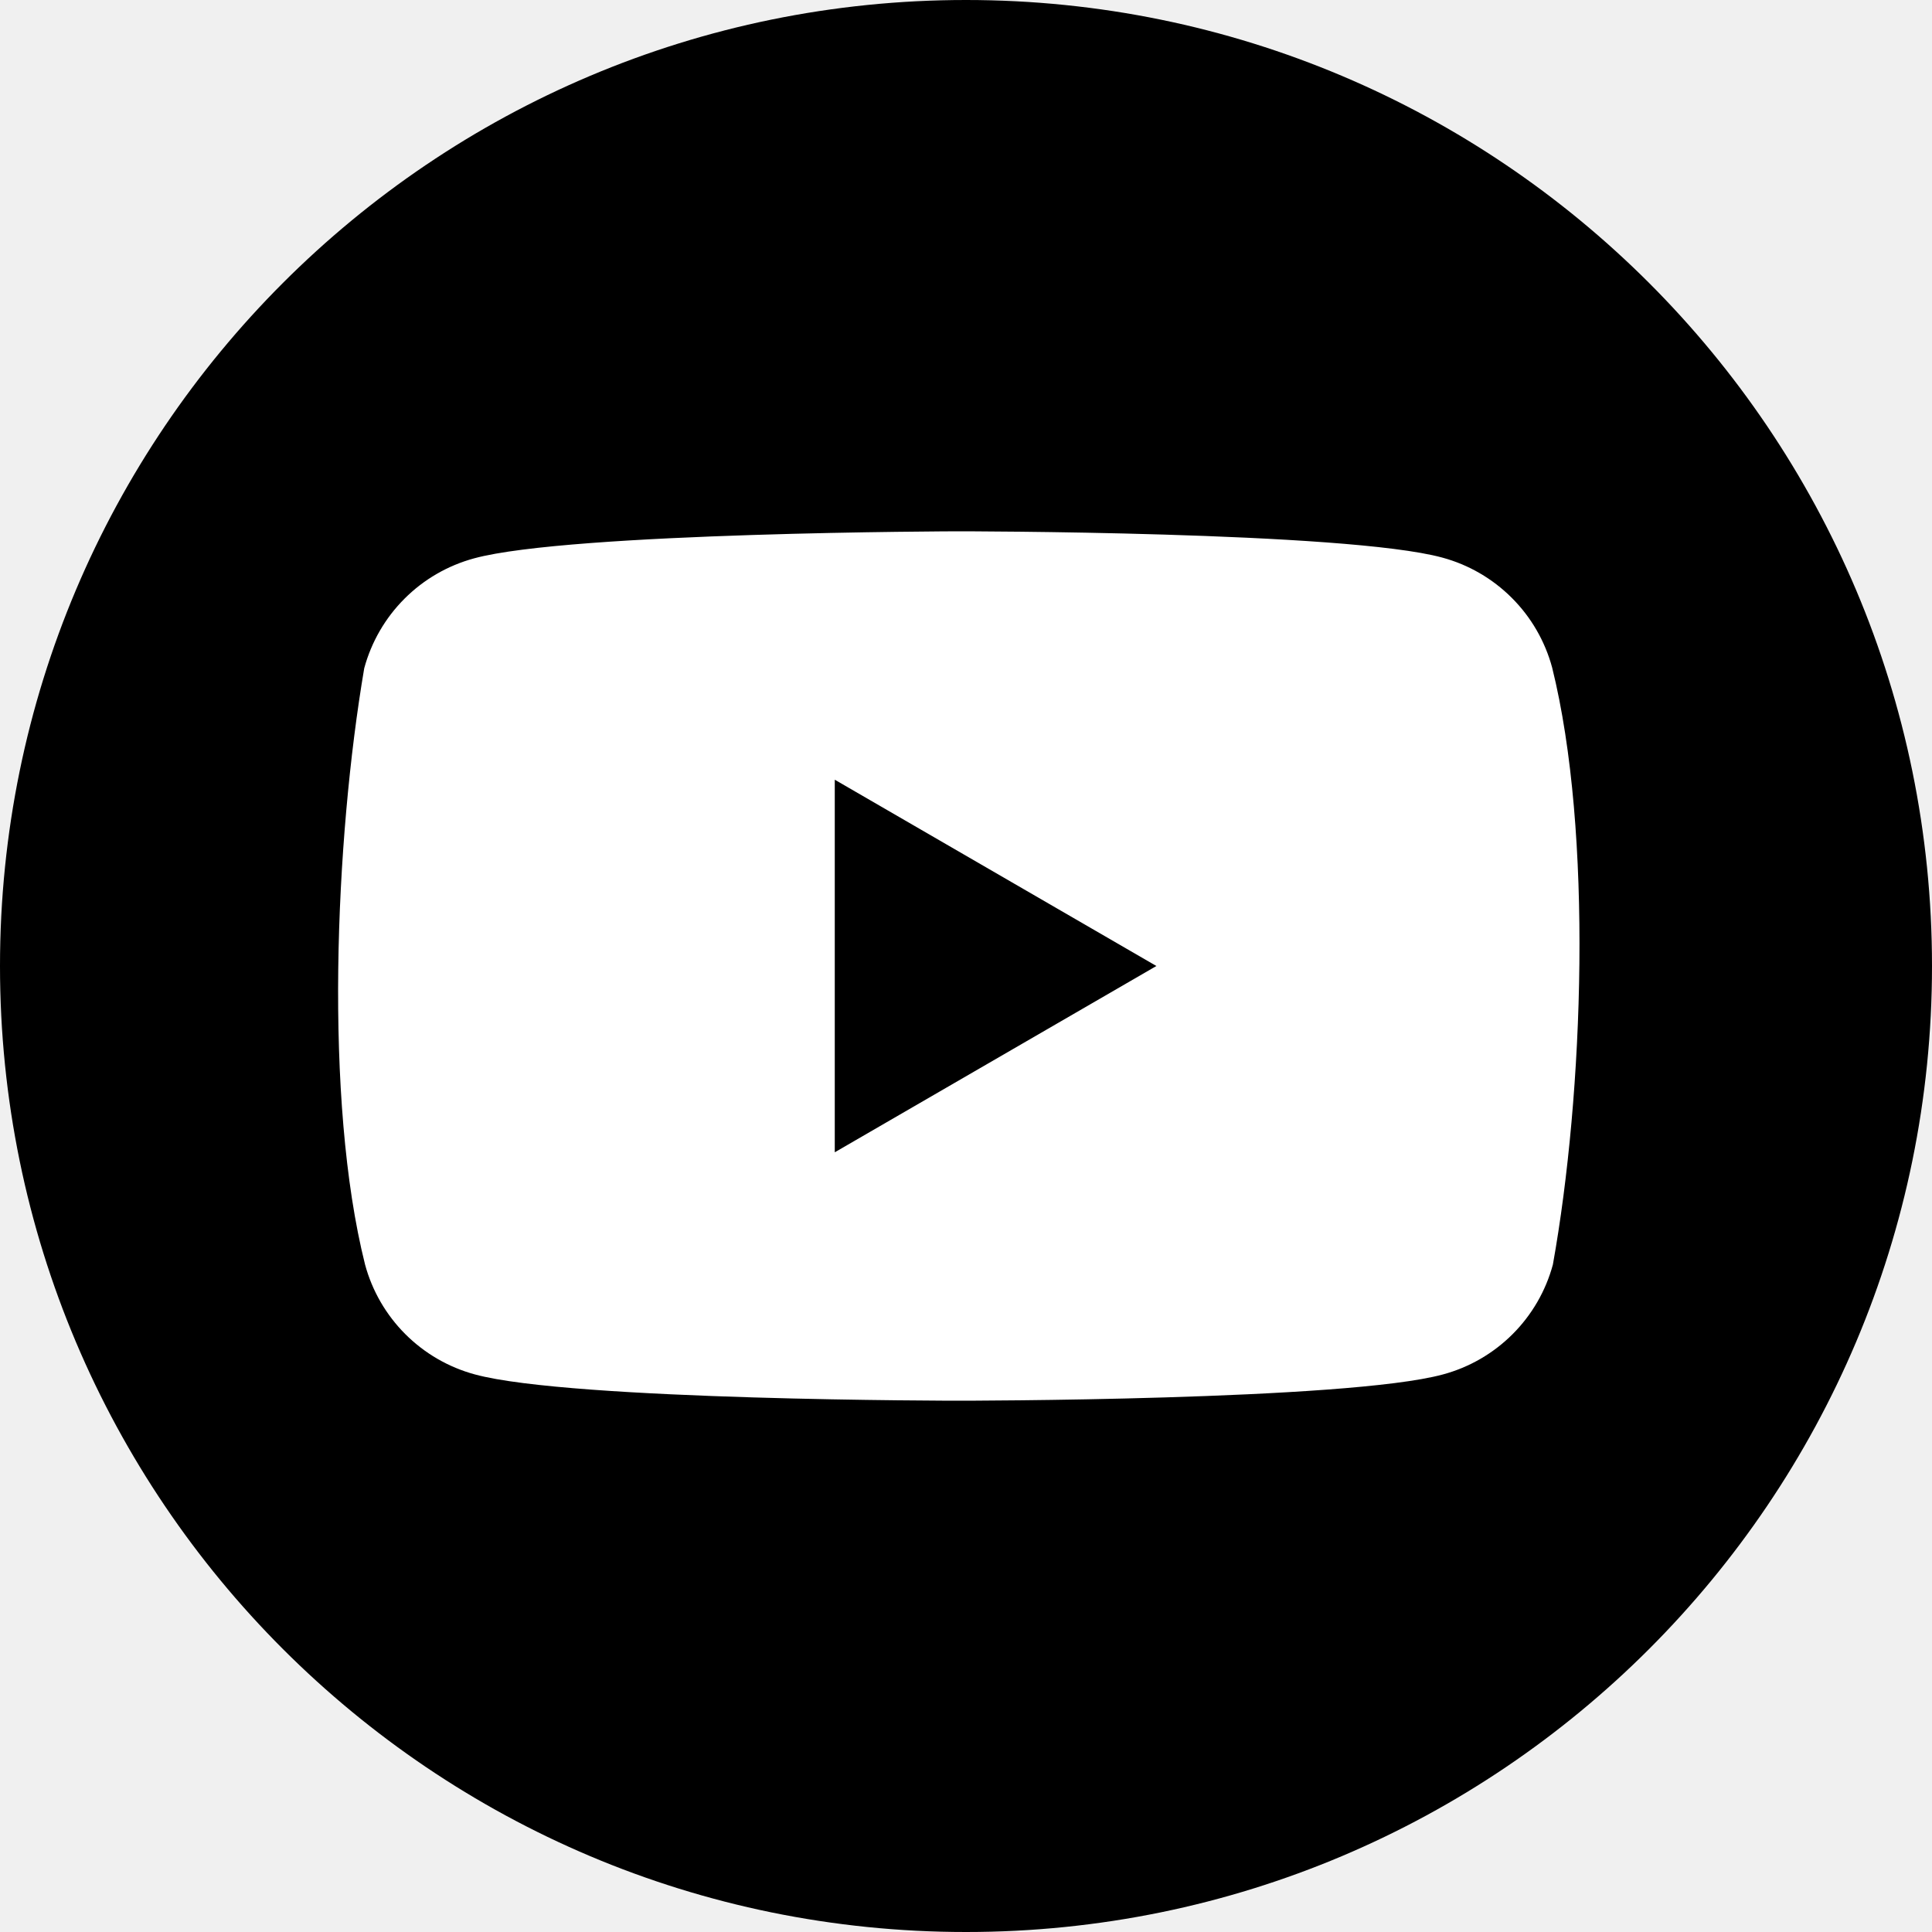
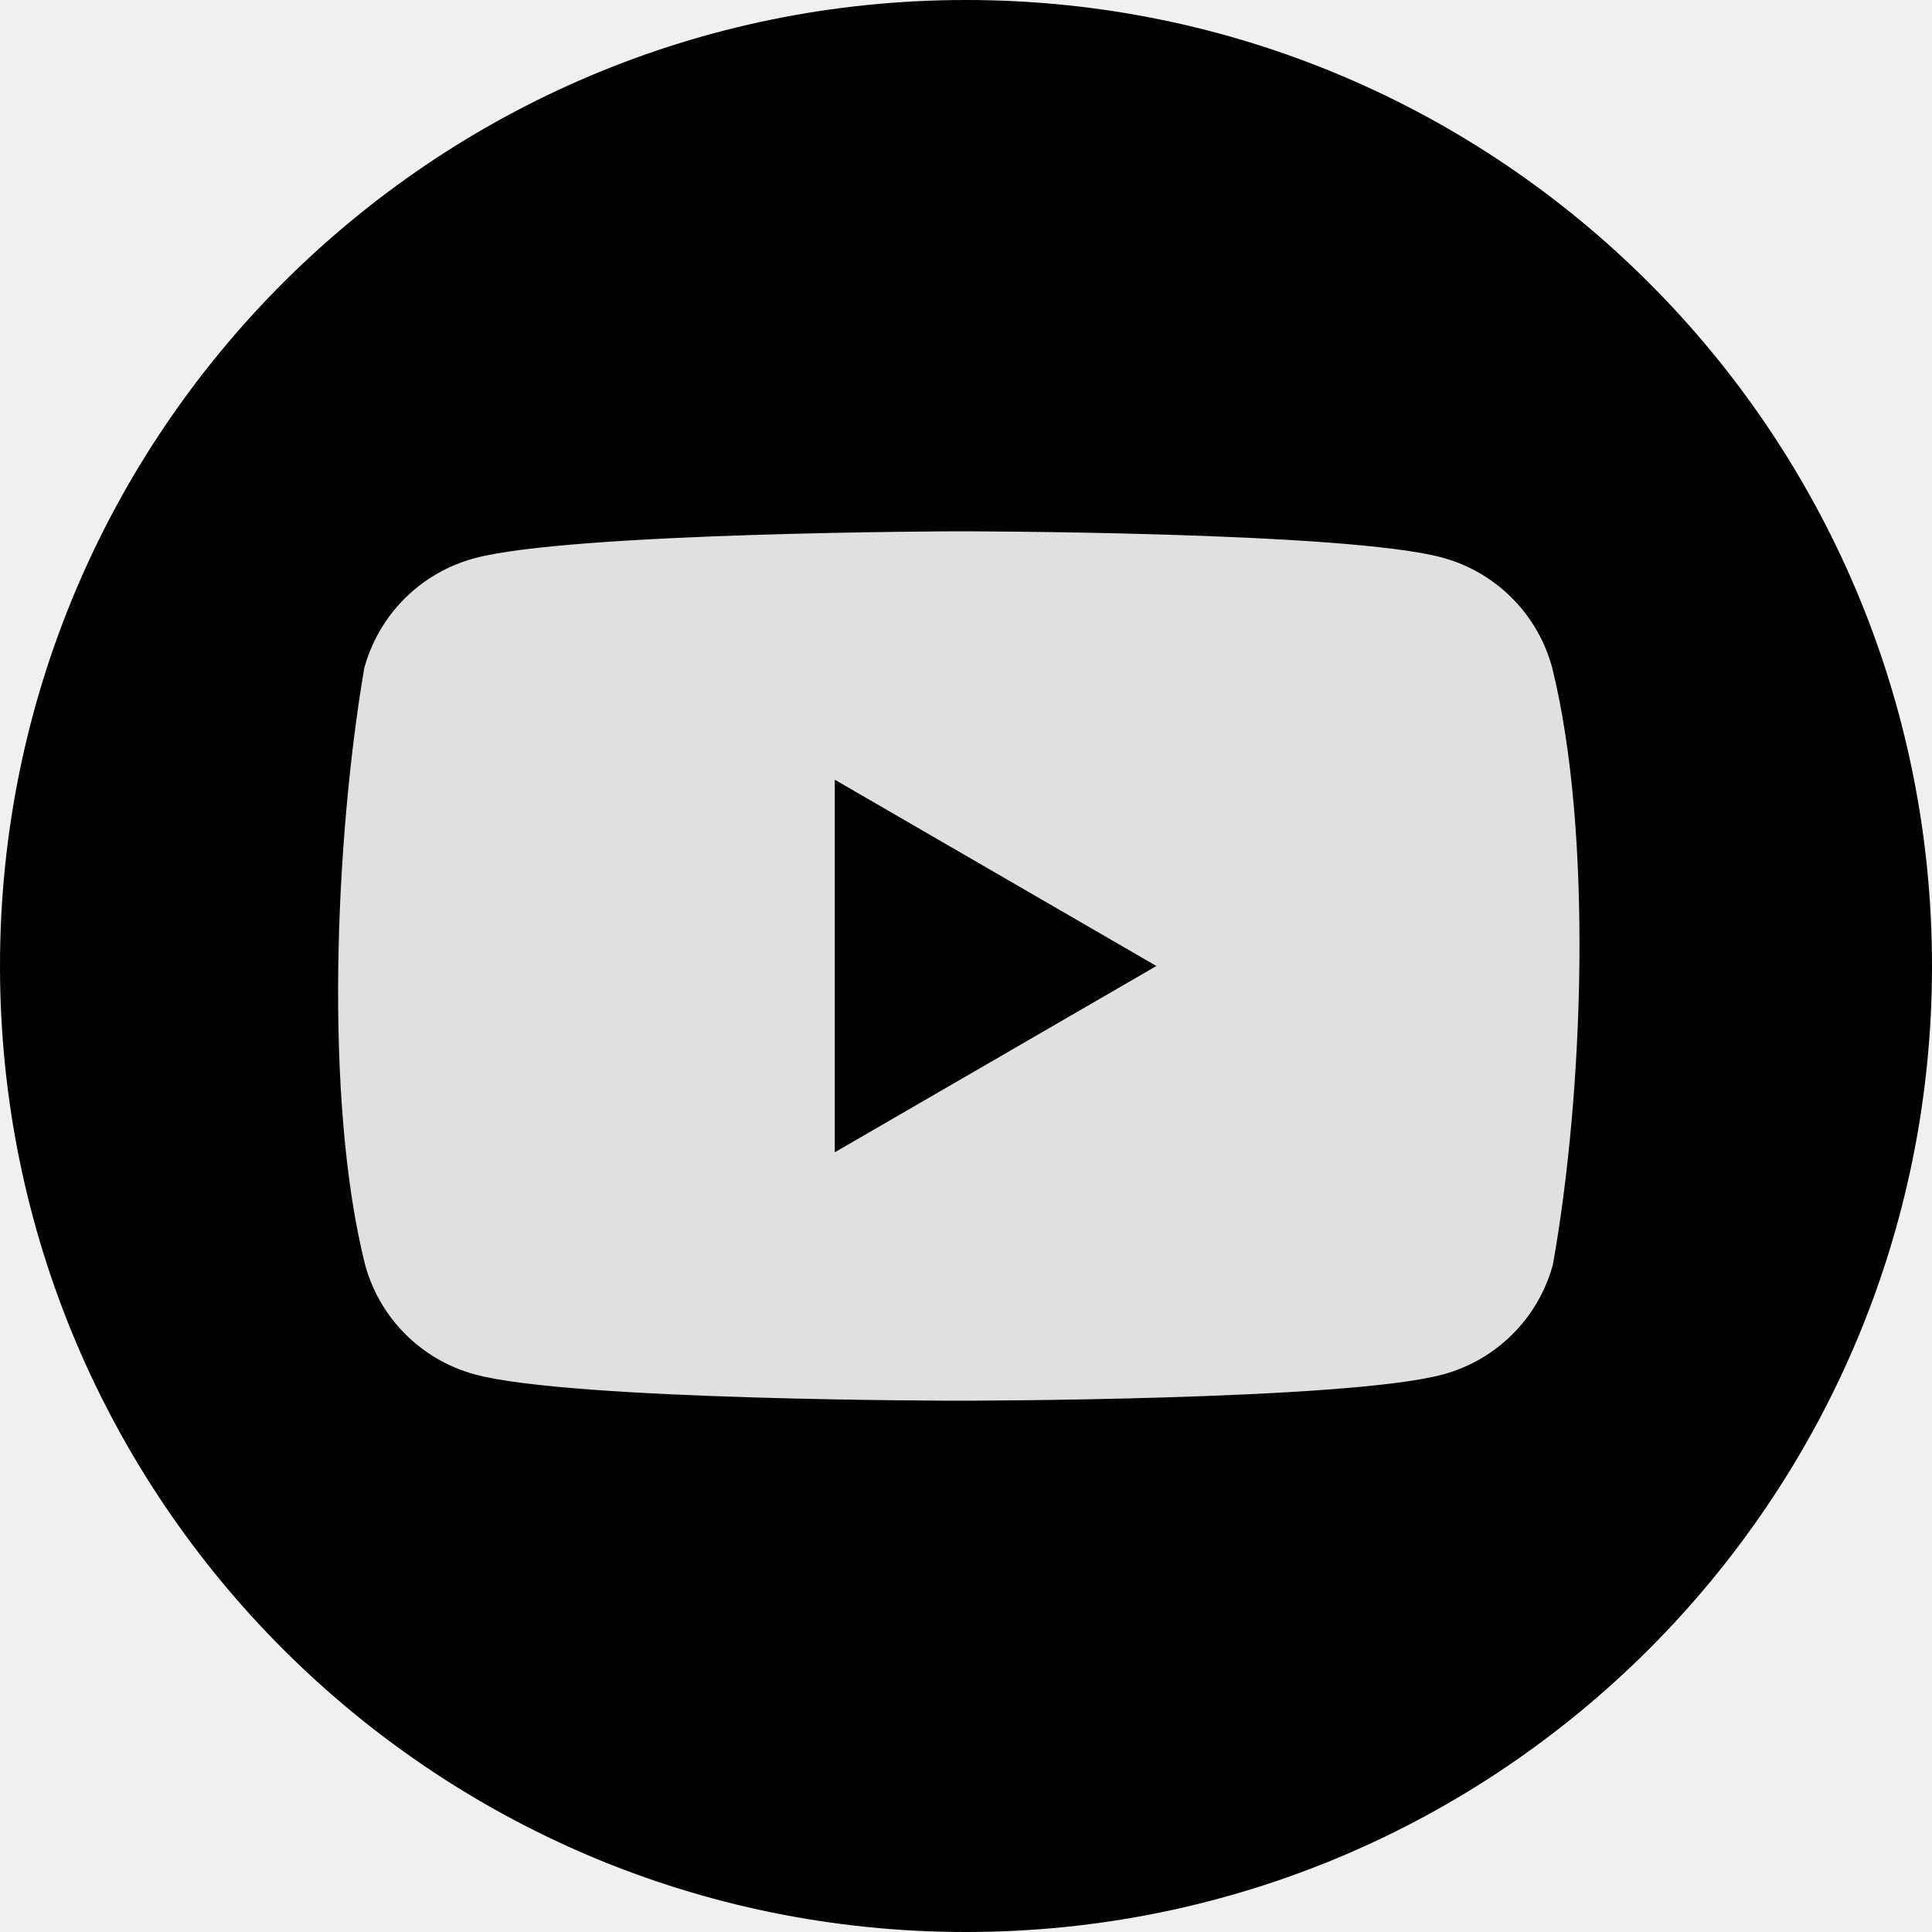
<svg xmlns="http://www.w3.org/2000/svg" width="800" height="800" viewBox="4 4 40 40" fill="none">
  <circle cx="24" cy="24" r="20" fill="currentColor" />
-   <path fill-rule="evenodd" clip-rule="evenodd" d="M35.3 16.378C35.7 16.777 35.987 17.274 36.135 17.819C36.983 21.236 36.787 26.632 36.151 30.181C36.004 30.726 35.716 31.223 35.317 31.622C34.918 32.021 34.421 32.309 33.876 32.456C31.882 33 23.854 33 23.854 33C23.854 33 15.827 33 13.832 32.456C13.288 32.309 12.791 32.021 12.392 31.622C11.993 31.223 11.705 30.726 11.558 30.181C10.704 26.779 10.938 21.379 11.541 17.835C11.689 17.29 11.976 16.794 12.375 16.395C12.774 15.995 13.271 15.708 13.816 15.56C15.81 15.017 23.838 15 23.838 15C23.838 15 31.865 15 33.86 15.544C34.405 15.691 34.901 15.979 35.3 16.378ZM27.942 24L21.283 27.857V20.143L27.942 24Z" fill="white" />
+   <path fill-rule="evenodd" clip-rule="evenodd" d="M35.3 16.378C35.7 16.777 35.987 17.274 36.135 17.819C36.983 21.236 36.787 26.632 36.151 30.181C36.004 30.726 35.716 31.223 35.317 31.622C34.918 32.021 34.421 32.309 33.876 32.456C31.882 33 23.854 33 23.854 33C23.854 33 15.827 33 13.832 32.456C13.288 32.309 12.791 32.021 12.392 31.622C11.993 31.223 11.705 30.726 11.558 30.181C10.704 26.779 10.938 21.379 11.541 17.835C11.689 17.29 11.976 16.794 12.375 16.395C12.774 15.995 13.271 15.708 13.816 15.56C15.81 15.017 23.838 15 23.838 15C23.838 15 31.865 15 33.86 15.544C34.405 15.691 34.901 15.979 35.3 16.378ZM27.942 24L21.283 27.857V20.143L27.942 24Z" fill="#E0E0E0" />
</svg>
